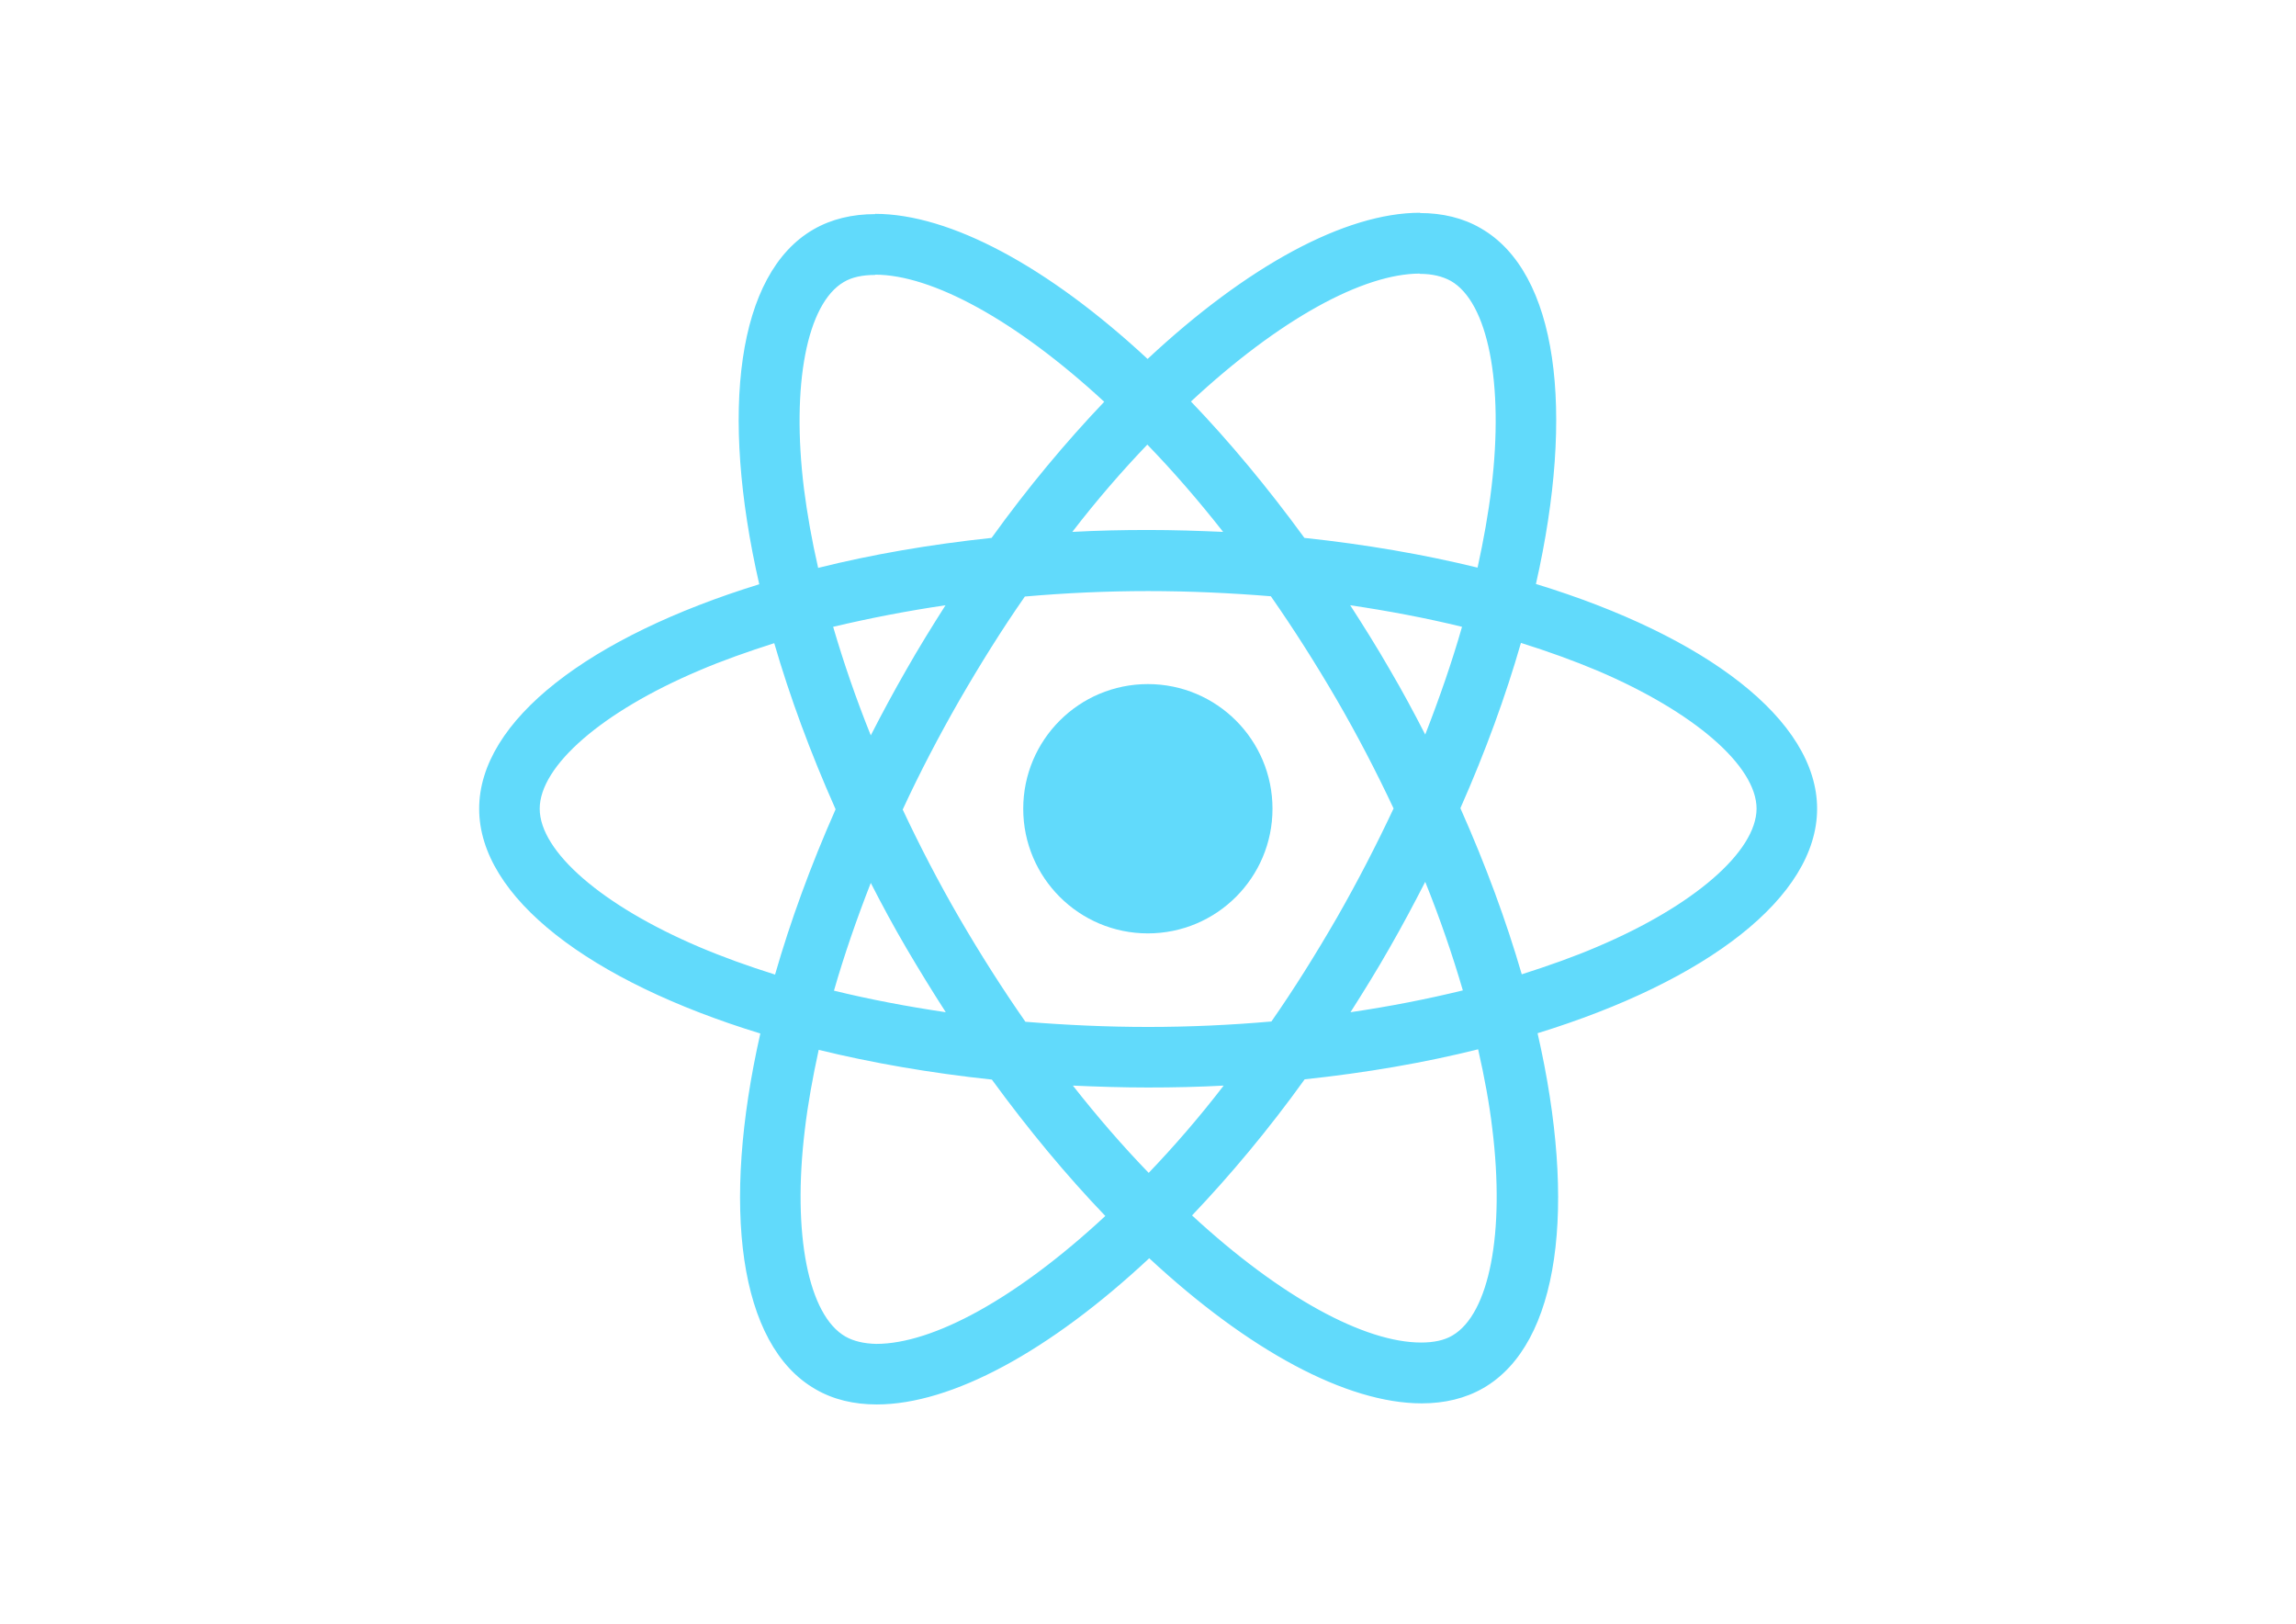
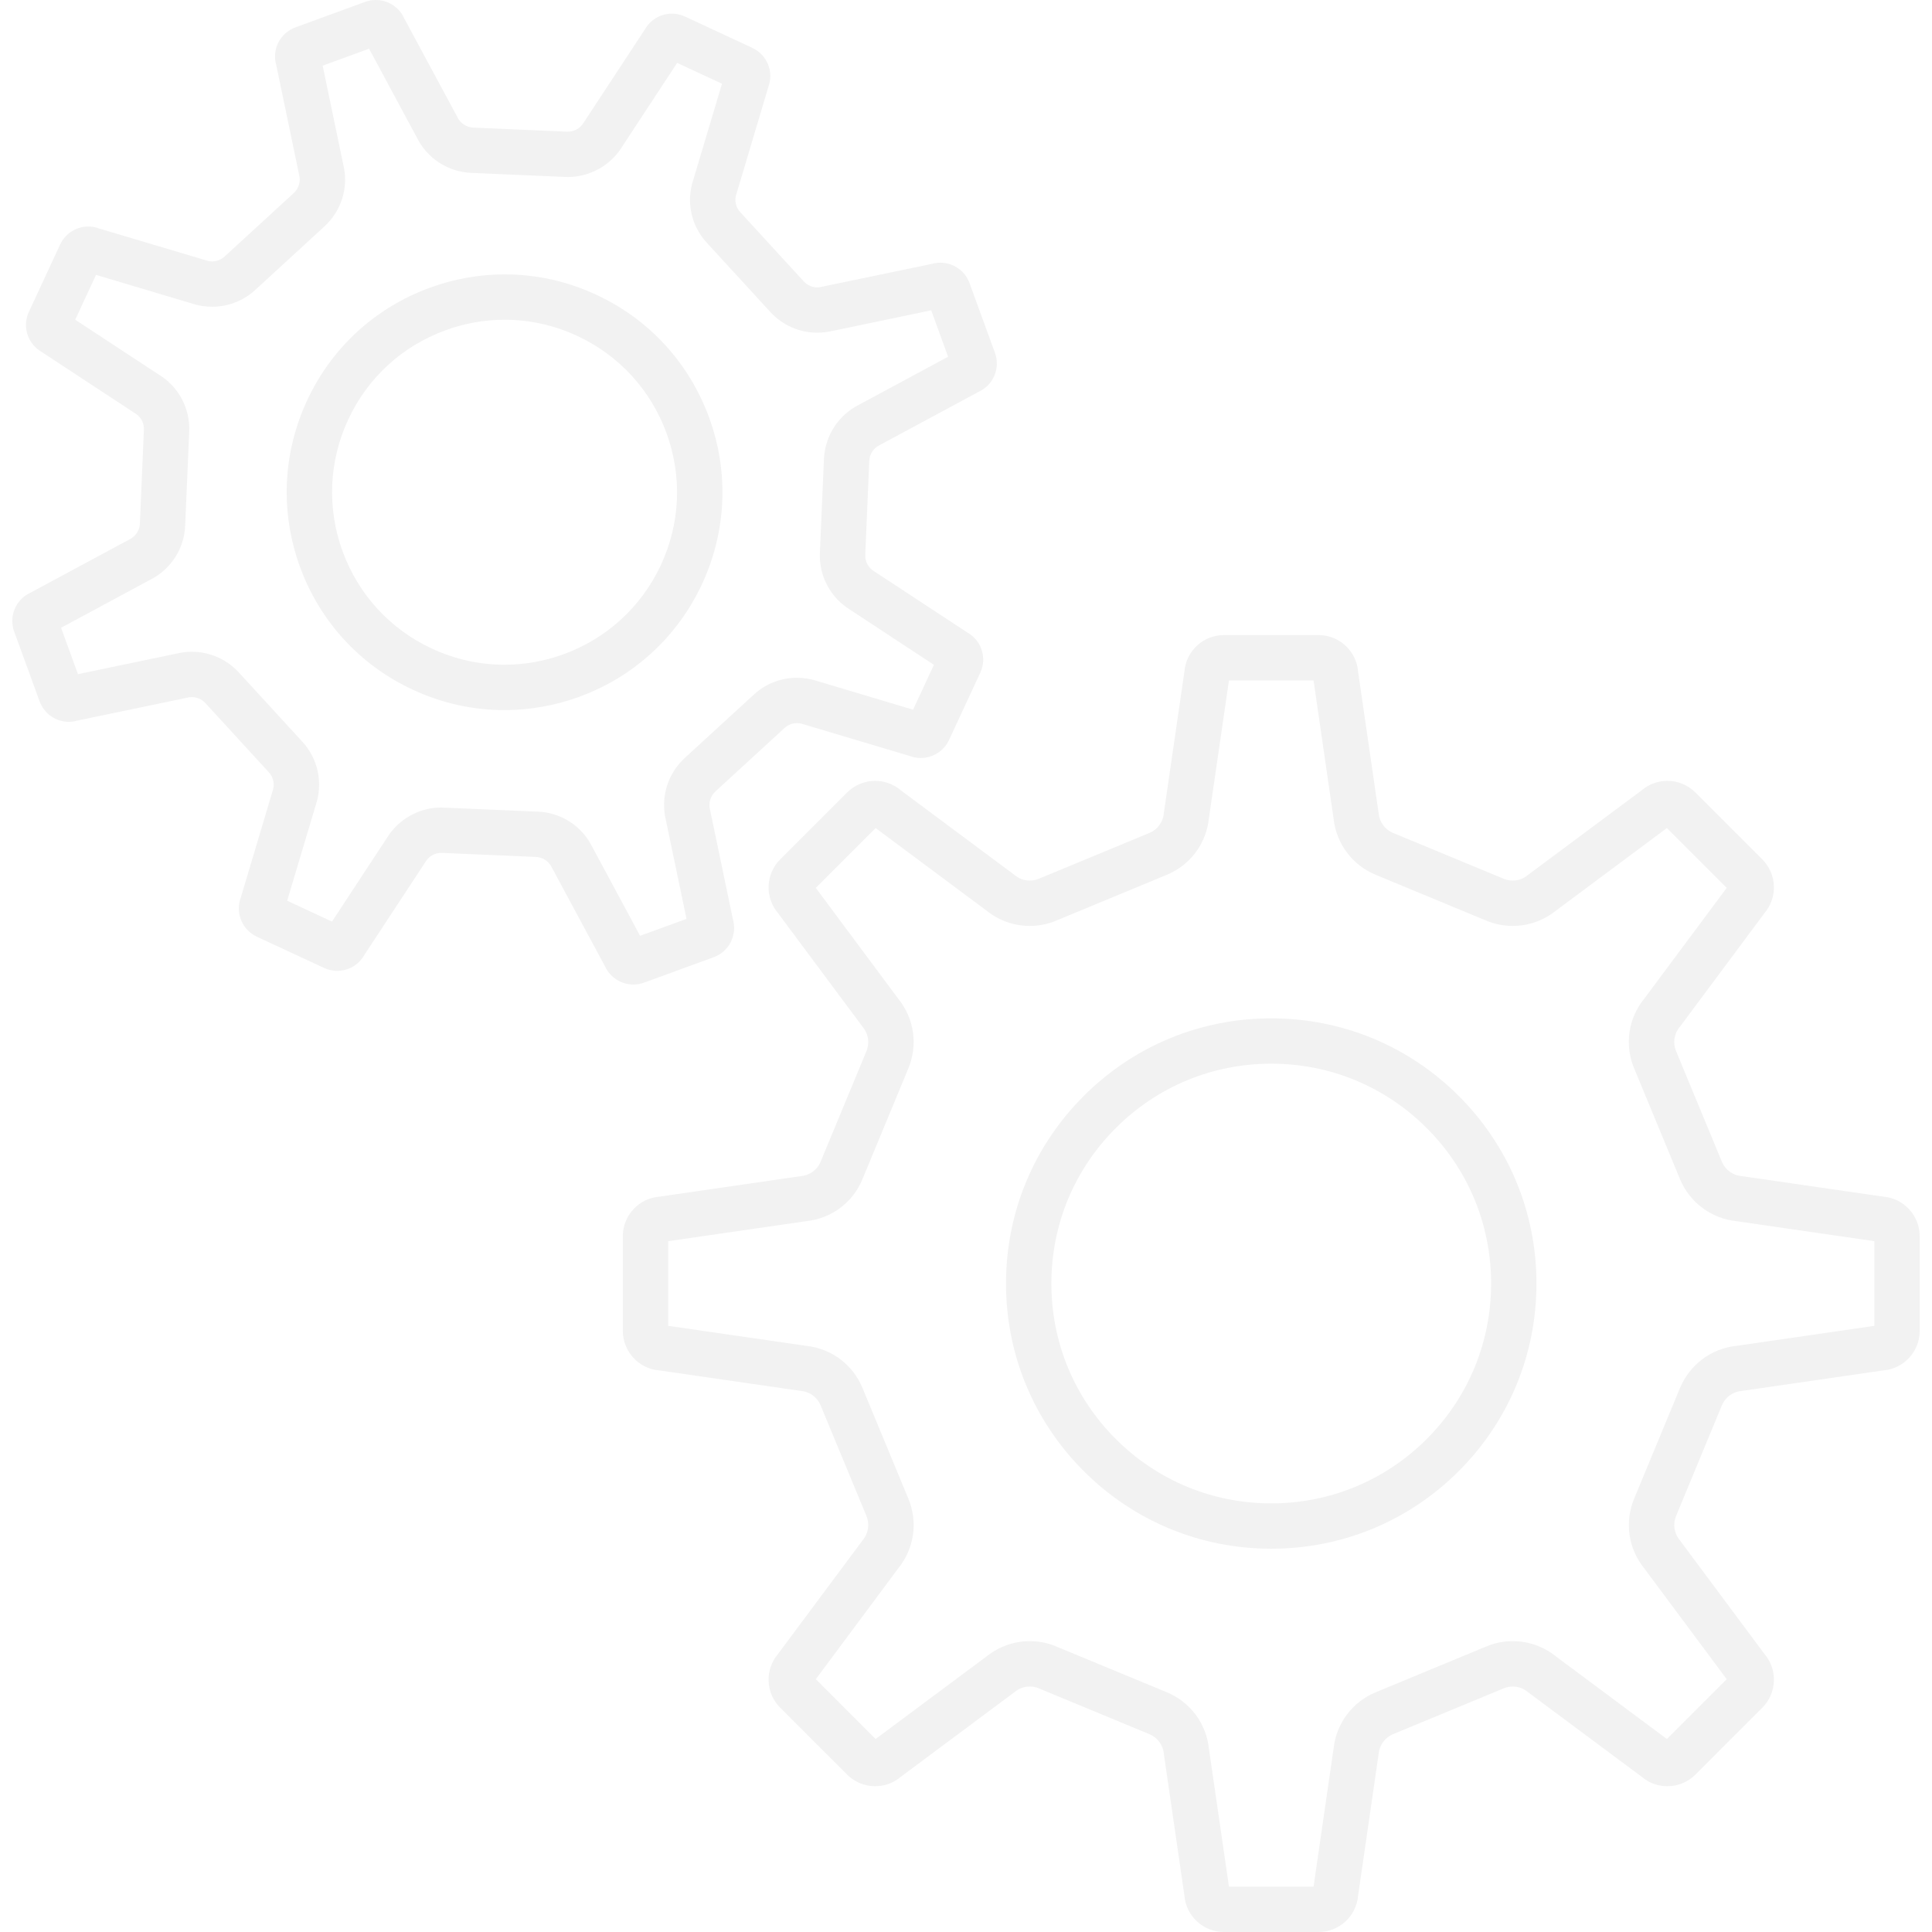
- <svg xmlns="http://www.w3.org/2000/svg" viewBox="0 0 841.9 595.3">
-   <g fill="#61DAFB">
-     <path d="M666.3 296.5c0-32.5-40.7-63.3-103.1-82.4 14.4-63.6 8-114.2-20.2-130.4-6.5-3.8-14.1-5.6-22.4-5.6v22.3c4.6 0 8.3.9 11.4 2.6 13.6 7.8 19.5 37.5 14.9 75.7-1.1 9.4-2.9 19.3-5.1 29.4-19.6-4.8-41-8.5-63.5-10.9-13.5-18.5-27.5-35.3-41.6-50 32.6-30.3 63.2-46.9 84-46.9V78c-27.5 0-63.5 19.6-99.9 53.6-36.4-33.8-72.4-53.2-99.9-53.2v22.3c20.7 0 51.4 16.5 84 46.6-14 14.7-28 31.4-41.3 49.9-22.6 2.4-44 6.1-63.6 11-2.3-10-4-19.7-5.2-29-4.7-38.2 1.1-67.9 14.6-75.8 3-1.8 6.9-2.6 11.5-2.6V78.5c-8.4 0-16 1.8-22.6 5.6-28.1 16.2-34.4 66.7-19.9 130.1-62.2 19.2-102.7 49.9-102.7 82.3 0 32.5 40.7 63.3 103.1 82.4-14.4 63.6-8 114.2 20.2 130.4 6.5 3.8 14.1 5.6 22.5 5.6 27.5 0 63.5-19.6 99.9-53.6 36.4 33.8 72.4 53.2 99.9 53.2 8.4 0 16-1.8 22.6-5.6 28.1-16.2 34.4-66.7 19.9-130.1 62-19.1 102.5-49.9 102.5-82.3zm-130.2-66.7c-3.7 12.9-8.3 26.2-13.5 39.5-4.1-8-8.4-16-13.1-24-4.6-8-9.5-15.8-14.4-23.4 14.2 2.1 27.9 4.7 41 7.9zm-45.8 106.5c-7.8 13.5-15.8 26.3-24.1 38.2-14.9 1.3-30 2-45.2 2-15.1 0-30.2-.7-45-1.9-8.3-11.9-16.4-24.6-24.2-38-7.6-13.1-14.5-26.4-20.8-39.8 6.2-13.4 13.2-26.8 20.7-39.9 7.8-13.5 15.8-26.3 24.1-38.2 14.9-1.3 30-2 45.2-2 15.1 0 30.2.7 45 1.9 8.3 11.9 16.4 24.6 24.2 38 7.6 13.1 14.5 26.4 20.8 39.8-6.3 13.4-13.2 26.8-20.7 39.9zm32.3-13c5.4 13.4 10 26.8 13.8 39.8-13.1 3.2-26.9 5.9-41.2 8 4.9-7.7 9.8-15.6 14.4-23.7 4.6-8 8.9-16.1 13-24.1zM421.2 430c-9.3-9.6-18.6-20.3-27.8-32 9 .4 18.2.7 27.5.7 9.4 0 18.7-.2 27.8-.7-9 11.7-18.3 22.4-27.5 32zm-74.4-58.9c-14.2-2.1-27.9-4.7-41-7.9 3.7-12.9 8.3-26.2 13.5-39.5 4.1 8 8.4 16 13.1 24 4.7 8 9.5 15.8 14.4 23.4zM420.7 163c9.3 9.6 18.6 20.3 27.8 32-9-.4-18.2-.7-27.5-.7-9.4 0-18.7.2-27.8.7 9-11.7 18.3-22.4 27.5-32zm-74 58.9c-4.9 7.7-9.8 15.6-14.4 23.7-4.6 8-8.9 16-13 24-5.4-13.4-10-26.8-13.8-39.8 13.1-3.1 26.9-5.8 41.2-7.9zm-90.5 125.2c-35.4-15.1-58.3-34.9-58.3-50.6 0-15.7 22.9-35.6 58.3-50.6 8.6-3.7 18-7 27.7-10.1 5.7 19.6 13.2 40 22.5 60.9-9.2 20.8-16.6 41.1-22.2 60.6-9.9-3.1-19.3-6.5-28-10.2zM310 490c-13.6-7.8-19.5-37.5-14.9-75.7 1.1-9.4 2.9-19.3 5.1-29.4 19.6 4.8 41 8.5 63.5 10.9 13.5 18.5 27.5 35.3 41.6 50-32.6 30.3-63.2 46.9-84 46.9-4.5-.1-8.3-1-11.3-2.7zm237.2-76.2c4.7 38.2-1.1 67.9-14.6 75.8-3 1.8-6.9 2.6-11.5 2.6-20.7 0-51.4-16.5-84-46.6 14-14.7 28-31.4 41.3-49.9 22.6-2.4 44-6.1 63.6-11 2.3 10.1 4.1 19.8 5.2 29.1zm38.5-66.7c-8.6 3.7-18 7-27.7 10.1-5.7-19.6-13.2-40-22.5-60.9 9.2-20.8 16.6-41.1 22.2-60.6 9.9 3.1 19.3 6.5 28.1 10.2 35.4 15.1 58.3 34.9 58.3 50.6-.1 15.7-23 35.6-58.4 50.6zM320.8 78.4z" />
-     <circle cx="420.9" cy="296.5" r="45.7" />
-     <path d="M520.5 78.1z" />
+ <svg xmlns="http://www.w3.org/2000/svg" height="800px" width="800px" version="1.1" id="_x32_" viewBox="0 0 512 512" xml:space="preserve">
+   <defs id="defs17" />
+   <style type="text/css" id="style2">
+ 	.st0{fill:#000000;}
+ </style>
+   <g id="g12" style="fill:#f2f2f2">
+     <path class="st0" d="M336.896,269.874c-18.795,0-36.449,7.308-49.698,20.575c-13.276,13.267-20.593,30.912-20.593,49.698   c0,18.768,7.307,36.422,20.593,49.707c13.276,13.267,30.921,20.574,49.698,20.574c18.769,0,36.422-7.307,49.698-20.574   c13.276-13.286,20.584-30.939,20.584-49.707c0-18.778-7.307-36.43-20.574-49.689C373.336,277.182,355.682,269.874,336.896,269.874z    M378.1,381.35c-11.011,11.003-25.636,17.061-41.204,17.061c-15.559,0-30.202-6.058-41.204-17.061   c-11.011-11.002-17.07-25.635-17.07-41.203c0-15.568,6.058-30.202,17.07-41.195c11.002-11.011,25.645-17.069,41.204-17.069   c15.568,0,30.193,6.058,41.204,17.069c11.002,10.993,17.06,25.627,17.06,41.195C395.161,355.715,389.102,370.348,378.1,381.35z" id="path4" style="fill:#f2f2f2" />
+     <path class="st0" d="M499.041,317.118l-37.455-5.428c-2.346-0.18-4.368-1.654-5.277-3.838l-12.134-29.294   c-0.908-2.175-0.531-4.656,1.006-6.436l22.4-30.103c3.569-4.18,3.335-10.392-0.556-14.274l-17.726-17.726   c-2.04-2.05-4.736-3.083-7.433-3.083c-2.427,0-4.863,0.836-6.832,2.526l-30.112,22.409c-1.141,0.98-2.588,1.492-4.044,1.492   c-0.809,0-1.618-0.162-2.382-0.476l-29.312-12.153c-2.166-0.89-3.65-2.94-3.838-5.268l-5.438-37.455   c-0.422-5.484-4.989-9.708-10.472-9.708h-25.078c-5.492,0-10.059,4.224-10.481,9.708l-5.447,37.455   c-0.179,2.328-1.654,4.378-3.829,5.276l-29.312,12.144c-0.773,0.314-1.582,0.476-2.39,0.476c-1.456,0-2.895-0.512-4.045-1.492   l-30.094-22.4c-1.969-1.69-4.404-2.535-6.822-2.535c-2.706,0-5.402,1.043-7.452,3.092l-17.726,17.717   c-3.883,3.892-4.116,10.094-0.557,14.274l22.4,30.103c1.519,1.779,1.914,4.26,1.016,6.436l-12.144,29.303   c-0.881,2.175-2.931,3.65-5.258,3.829l-37.474,5.438c-5.464,0.432-9.689,4.998-9.689,10.49v25.06   c0,5.502,4.225,10.068,9.689,10.498l37.474,5.43c2.328,0.189,4.378,1.672,5.258,3.838l12.144,29.311   c0.907,2.158,0.503,4.656-1.016,6.436l-22.4,30.103c-3.559,4.161-3.326,10.382,0.557,14.265l17.726,17.726   c2.05,2.049,4.746,3.082,7.443,3.082c2.427,0,4.863-0.836,6.832-2.526l30.094-22.409c1.15-0.98,2.589-1.483,4.045-1.483   c0.809,0,1.617,0.152,2.39,0.476L304.6,459.57c2.175,0.899,3.659,2.93,3.838,5.276l5.438,37.456   c0.422,5.464,4.989,9.698,10.481,9.698h25.078c5.492,0,10.049-4.234,10.481-9.698l5.429-37.456   c0.189-2.345,1.672-4.376,3.838-5.276l29.312-12.144c0.773-0.324,1.581-0.476,2.39-0.476c1.456,0,2.904,0.503,4.045,1.483   l30.103,22.409c1.969,1.69,4.404,2.526,6.832,2.526c2.697,0,5.393-1.034,7.433-3.082l17.726-17.726   c3.9-3.883,4.125-10.104,0.556-14.265l-22.4-30.103c-1.509-1.78-1.914-4.279-1.006-6.436l12.134-29.311   c0.909-2.167,2.931-3.65,5.277-3.838l37.455-5.43c5.474-0.431,9.699-4.997,9.699-10.48v-25.078   C508.74,322.125,504.515,317.559,499.041,317.118z M496.722,351.364l-36.574,5.304c-6.643,0.71-12.324,4.944-14.939,11.182   l-12.126,29.266c-2.598,6.22-1.582,13.25,2.633,18.481l21.879,29.402l-15.856,15.855l-29.392-21.878   c-3.236-2.616-7.29-4.054-11.461-4.054c-2.436,0-4.808,0.485-6.984,1.402l-29.339,12.152c-6.211,2.589-10.444,8.278-11.155,14.93   l-5.302,36.574h-22.418l-5.312-36.565c-0.701-6.652-4.926-12.35-11.173-14.957l-29.276-12.117c-2.238-0.944-4.602-1.42-7.028-1.42   c-4.153,0-8.198,1.438-11.443,4.044l-29.411,21.887l-15.847-15.855l21.87-29.402c4.224-5.232,5.24-12.27,2.652-18.446   l-12.117-29.248c-2.553-6.256-8.252-10.517-14.94-11.236l-36.592-5.304v-22.436l36.575-5.303   c6.714-0.701,12.422-4.98,14.929-11.164l12.126-29.267c2.606-6.22,1.591-13.258-2.633-18.48l-21.879-29.411l15.865-15.856   l29.383,21.878c3.245,2.624,7.29,4.054,11.461,4.054c2.409,0,4.763-0.468,6.992-1.393l29.303-12.144   c6.23-2.571,10.481-8.278,11.173-14.948l5.321-36.566h22.418l5.302,36.584c0.72,6.669,4.972,12.369,11.173,14.921l29.312,12.153   c2.22,0.916,4.575,1.393,6.984,1.393c4.18,0,8.234-1.438,11.47-4.054l29.392-21.878l15.856,15.856l-21.86,29.375   c-4.243,5.214-5.268,12.26-2.661,18.471l12.135,29.312c2.588,6.22,8.288,10.462,14.948,11.164l36.565,5.303V351.364z" id="path6" style="fill:#f2f2f2" />
+     <path class="st0" d="M170.661,260.418l18.463-6.742c4.054-1.474,6.274-5.816,5.123-9.96l-6.066-29.05   c-0.486-1.798,0.062-3.686,1.411-4.926l18.328-16.826c0.907-0.836,2.094-1.276,3.29-1.276c0.584,0,1.169,0.099,1.716,0.296   l28.198,8.423c0.962,0.359,1.95,0.53,2.921,0.521c3.11-0.009,6.068-1.798,7.452-4.764l8.278-17.824   c1.843-3.91,0.332-8.557-3.416-10.67l-24.584-16.144c-1.6-0.907-2.562-2.624-2.472-4.476l1.061-24.853   c0.081-1.843,1.187-3.461,2.841-4.233l26.138-14.076c3.928-1.78,5.807-6.292,4.332-10.328l-6.732-18.471   c-1.214-3.336-4.378-5.43-7.776-5.42c-0.728,0.009-1.465,0.098-2.193,0.306l-29.052,6.049c-0.432,0.126-0.872,0.189-1.303,0.189   c-1.348,0.009-2.661-0.566-3.614-1.59l-16.808-18.32c-1.259-1.356-1.646-3.29-0.99-5.006l8.414-28.207   c1.501-4.035-0.332-8.53-4.252-10.355l-17.824-8.296c-1.133-0.522-2.329-0.773-3.506-0.773c-2.885,0.017-5.654,1.546-7.154,4.206   l-16.153,24.593c-0.872,1.528-2.49,2.471-4.243,2.48h-0.215l-24.863-1.078c-1.834-0.09-3.488-1.195-4.242-2.858L107.103,4.836   c-1.375-3.038-4.387-4.853-7.542-4.836c-0.926,0-1.869,0.162-2.786,0.494l-18.463,6.75c-4.054,1.475-6.283,5.807-5.114,9.951   l6.058,29.06c0.494,1.771-0.054,3.667-1.411,4.908L59.517,67.99c-0.925,0.845-2.094,1.286-3.299,1.295   c-0.575,0-1.159-0.108-1.726-0.324l-28.188-8.395c-0.961-0.369-1.95-0.539-2.921-0.539c-3.101,0.017-6.05,1.798-7.442,4.764   L7.662,82.624c-1.834,3.901-0.333,8.539,3.416,10.669l24.584,16.153c1.609,0.899,2.562,2.616,2.471,4.441l-1.06,24.871   c-0.072,1.834-1.196,3.461-2.85,4.234L8.085,157.068c-3.919,1.779-5.798,6.283-4.324,10.319l6.733,18.471   c1.222,3.335,4.386,5.447,7.784,5.438c0.719-0.009,1.447-0.117,2.175-0.323l29.069-6.058c0.423-0.117,0.854-0.18,1.277-0.18   c1.357,0,2.678,0.558,3.622,1.582l16.818,18.337c1.258,1.348,1.626,3.29,0.989,5.016l-8.414,28.188   c-1.5,4.036,0.342,8.539,4.252,10.374l17.815,8.286c1.141,0.522,2.337,0.773,3.514,0.773c2.886-0.018,5.654-1.537,7.146-4.197   l16.153-24.584c0.862-1.528,2.463-2.482,4.197-2.482h0.27l24.854,1.07c1.842,0.072,3.487,1.177,4.252,2.849l14.067,26.139   c1.384,3.02,4.386,4.836,7.55,4.827C168.801,260.903,169.744,260.75,170.661,260.418z M156.98,224.491   c-2.741-5.564-8.242-9.151-14.454-9.394l-24.763-1.06c-0.306-0.018-0.611-0.036-0.917-0.036   c-5.834,0.036-11.299,3.128-14.338,8.108L87.984,244.23l-11.883-5.528l7.569-25.321c1.986-5.887,0.628-12.314-3.569-16.845   l-16.79-18.309c-3.21-3.524-7.784-5.528-12.558-5.502c-1.33,0-2.661,0.162-3.946,0.486l-26.148,5.447l-4.477-12.297l23.514-12.656   c5.564-2.777,9.151-8.288,9.376-14.444l1.07-24.799c0.296-6.22-2.805-12.009-8.117-15.227L19.931,84.727l5.519-11.883l25.357,7.568   c1.762,0.594,3.595,0.881,5.465,0.881c4.206-0.018,8.225-1.581,11.371-4.458l18.274-16.773c4.629-4.206,6.535-10.498,5.034-16.539   l-5.438-26.121l12.296-4.494l12.646,23.513c2.751,5.547,8.234,9.133,14.446,9.393l24.889,1.079l0.746,0.018   c5.879-0.027,11.353-3.137,14.391-8.126l14.526-22.121l11.883,5.527l-7.56,25.304c-2.013,5.896-0.664,12.314,3.56,16.862   l16.817,18.328c3.208,3.514,7.775,5.51,12.512,5.483c1.349-0.009,2.679-0.17,3.991-0.476l26.121-5.456l4.476,12.305l-23.524,12.674   c-5.491,2.733-9.069,8.18-9.375,14.418l-1.07,24.781c-0.297,6.23,2.805,12.018,8.126,15.254l22.085,14.516l-5.519,11.892   l-25.348-7.577c-1.762-0.594-3.595-0.89-5.474-0.881c-4.234,0.008-8.279,1.609-11.362,4.44l-18.346,16.836   c-4.557,4.206-6.436,10.481-4.97,16.485l5.456,26.138l-12.306,4.477L156.98,224.491z" id="path8" style="fill:#f2f2f2" />
+     <path class="st0" d="M186.04,154.802c6.499-13.987,7.173-29.663,1.888-44.135c-5.294-14.48-15.891-26.04-29.842-32.521   c-7.792-3.64-16.062-5.465-24.575-5.429c-6.651,0.027-13.231,1.213-19.559,3.524c-14.498,5.285-26.057,15.883-32.556,29.86   c-6.499,13.96-7.173,29.626-1.897,44.134c5.304,14.49,15.911,26.049,29.861,32.53c7.784,3.622,16.053,5.455,24.565,5.42   c6.661-0.036,13.241-1.222,19.578-3.524C167.965,179.377,179.515,168.77,186.04,154.802z M149.376,173.372   c-5.042,1.843-10.282,2.769-15.505,2.787c-6.634,0.036-13.25-1.403-19.442-4.288c-11.065-5.151-19.442-14.302-23.64-25.762   c-4.17-11.478-3.65-23.882,1.501-34.939c5.151-11.074,14.31-19.469,25.77-23.639c5.051-1.852,10.292-2.778,15.506-2.796   c6.634-0.028,13.24,1.411,19.433,4.297c11.056,5.15,19.451,14.301,23.64,25.761c4.18,11.47,3.648,23.865-1.493,34.939   C169.978,160.797,160.837,169.184,149.376,173.372z" id="path10" style="fill:#f2f2f2" />
  </g>
</svg>
